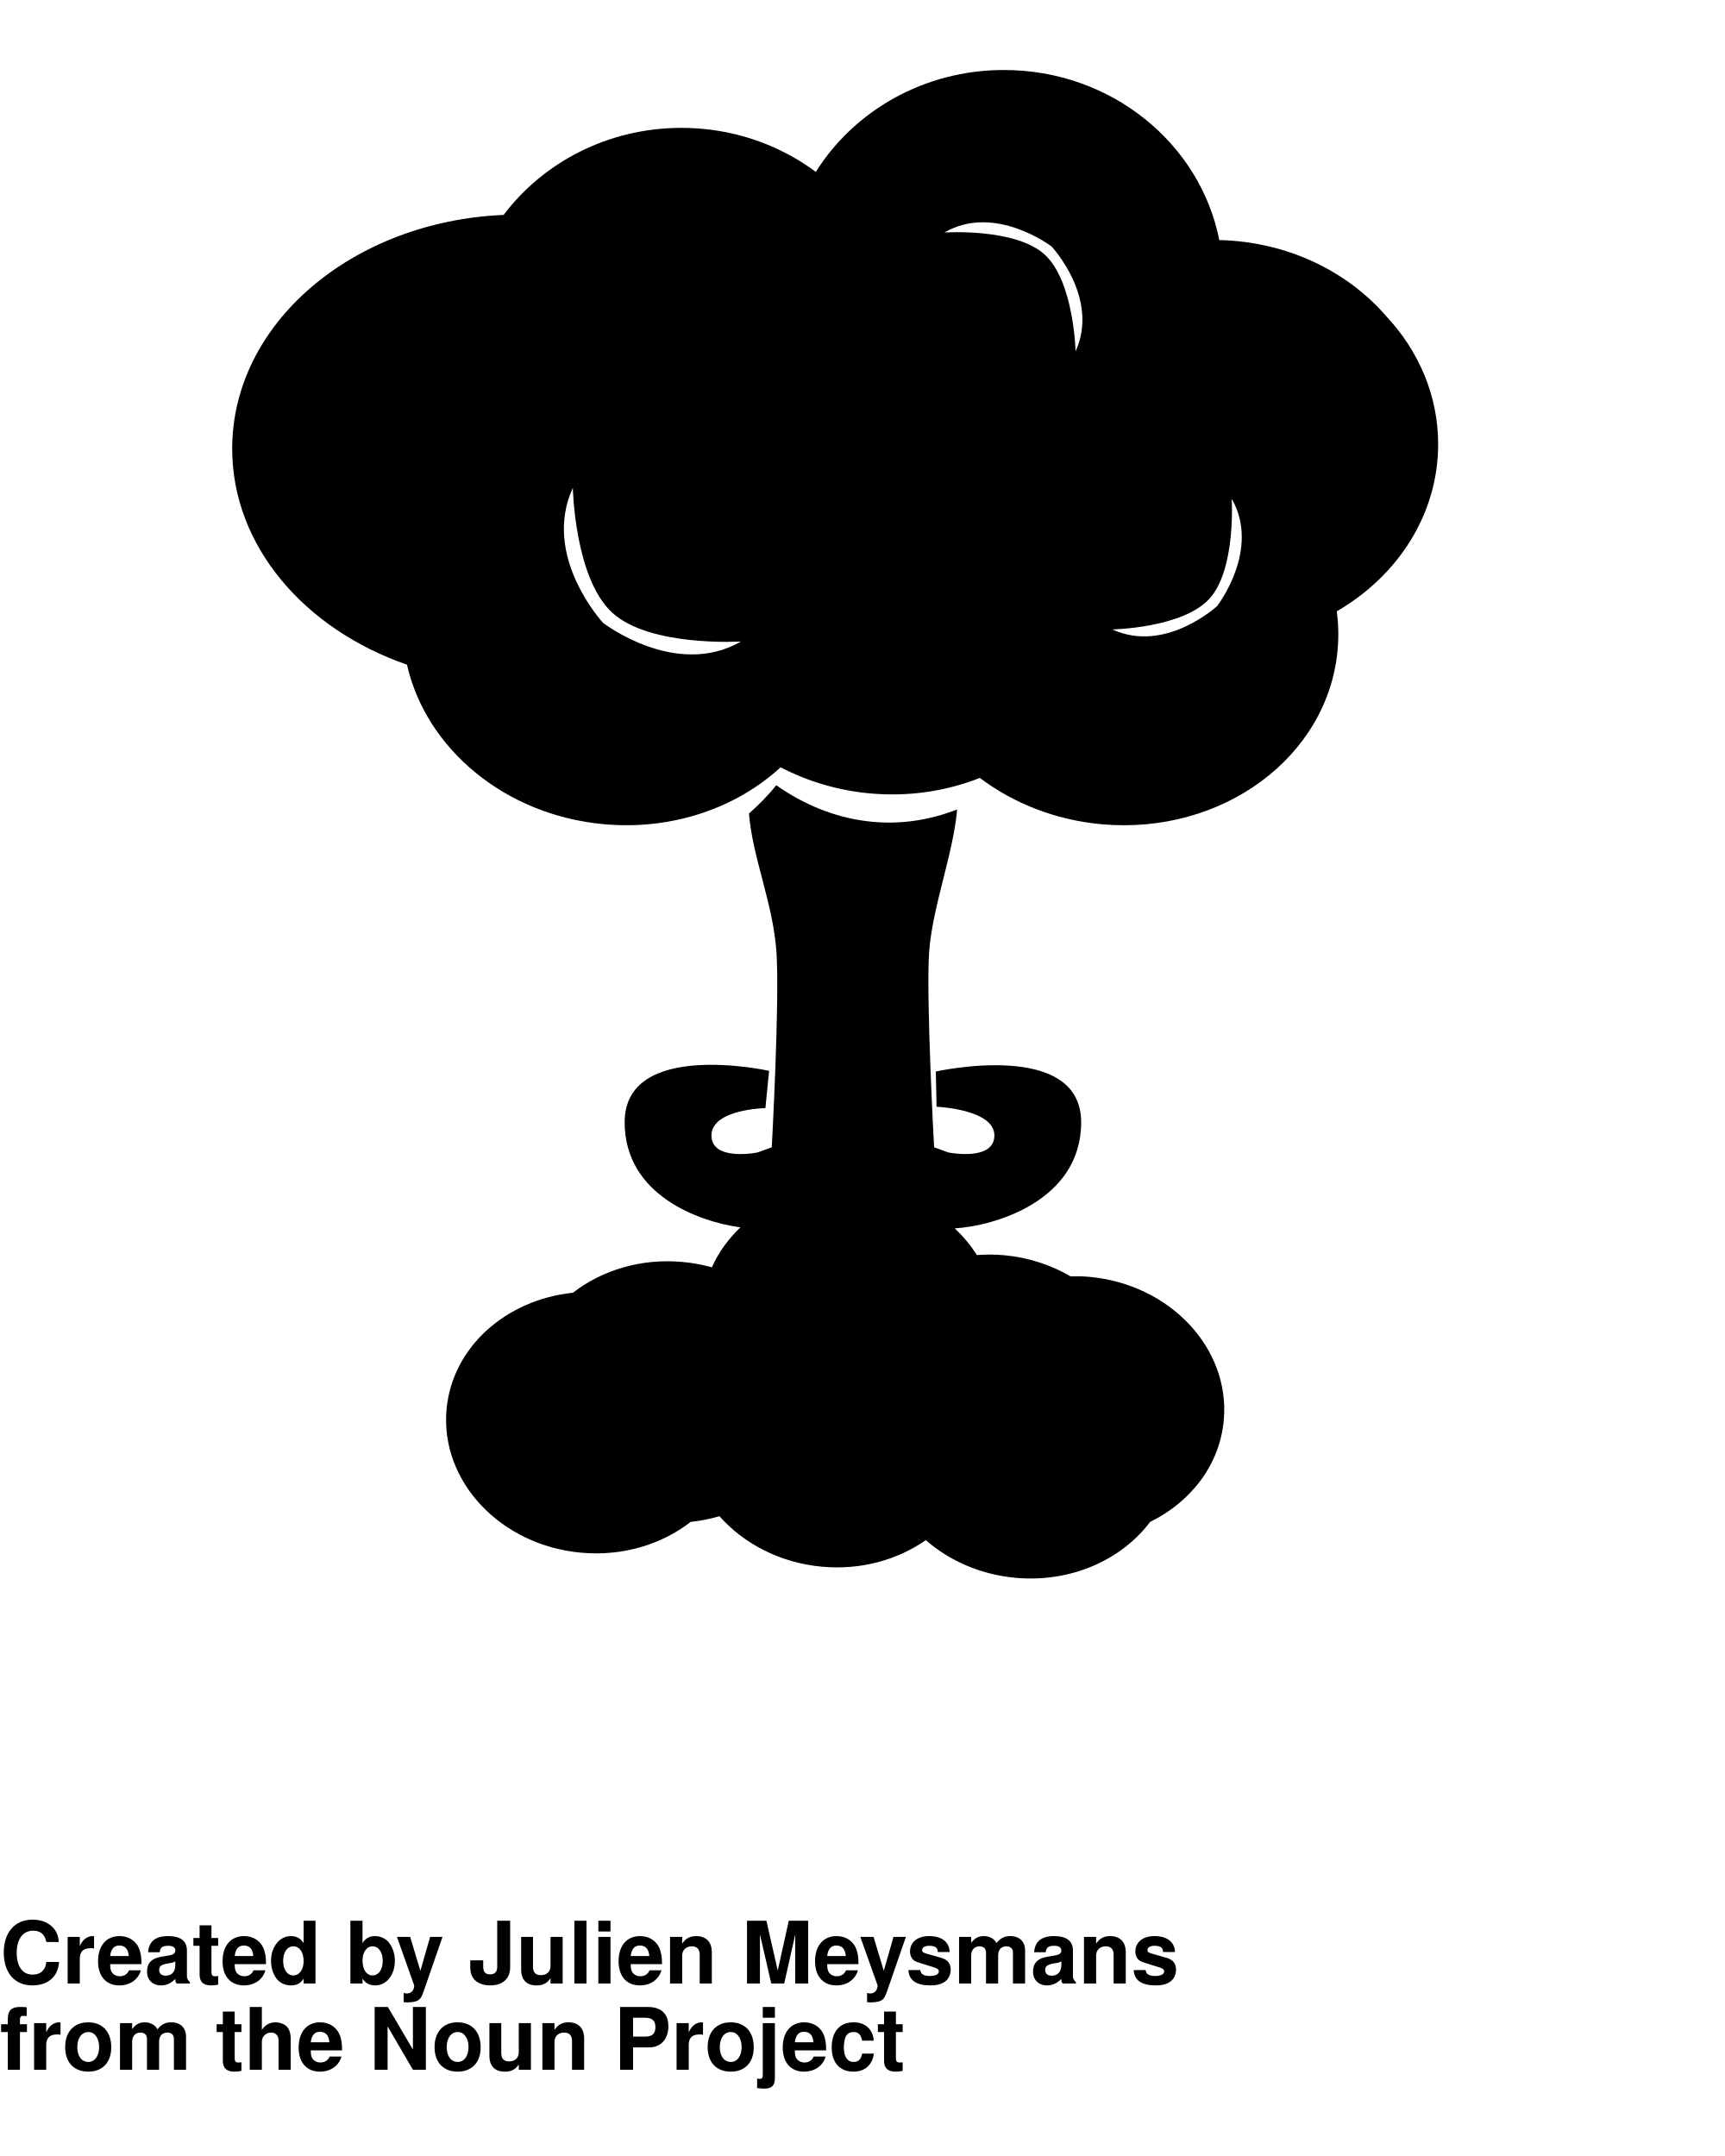
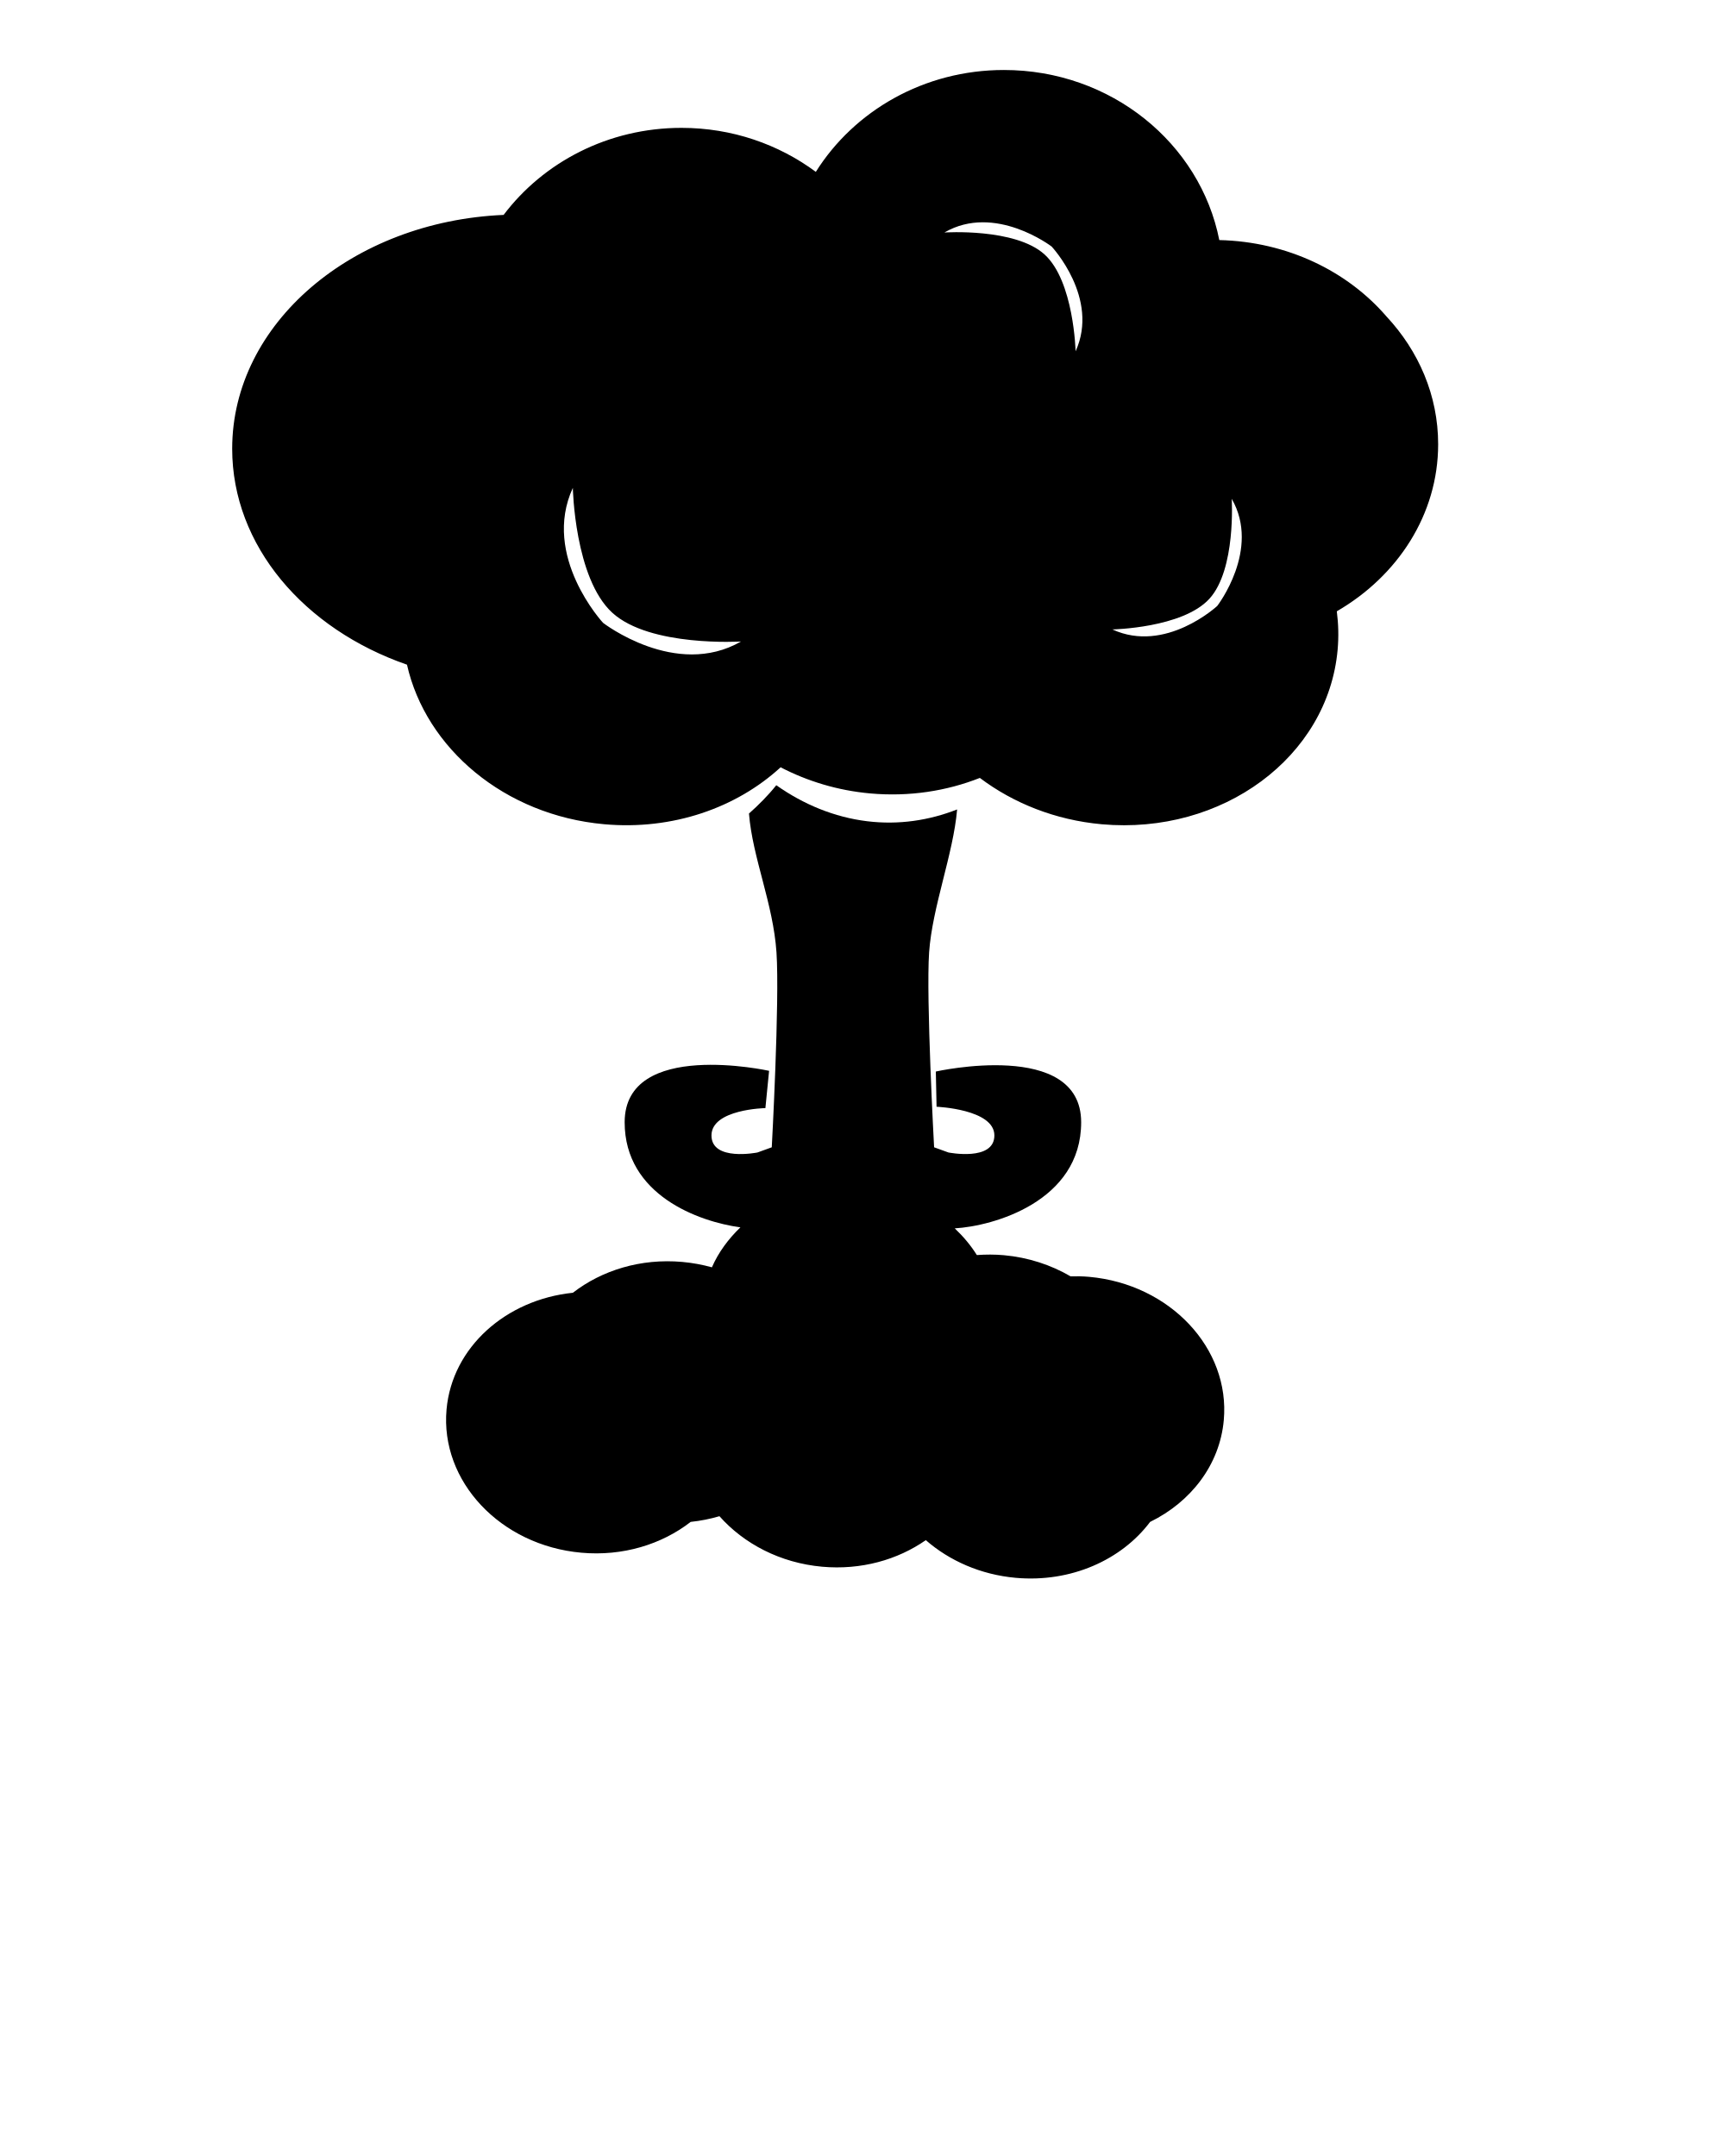
<svg xmlns="http://www.w3.org/2000/svg" version="1.1" x="0px" y="0px" viewBox="0 0 100 125" enable-background="new 0 0 100 100" xml:space="preserve">
  <path display="none" d="M55.01,56.542v2.208c0,0,2.043,0.293,2.043,1.584s-2.256,0.838-2.256,0.838l-0.703-0.255  c0,0-0.256-16.312,0.535-17.919c0.053-0.107,0.111-0.164,0.174-0.164h-4.693h-4.693c0.062,0,0.12,0.057,0.173,0.164  c0.792,1.607,0.536,17.919,0.536,17.919l-0.703,0.255c0,0-2.255,0.453-2.255-0.838s2.042-1.584,2.042-1.584v-2.208  c0,0-6.302-0.948-6.302,3.146s4.781,5.219,6.469,5.219s4.734,0,4.734,0s3.047,0,4.734,0s6.469-1.125,6.469-5.219  S55.01,56.542,55.01,56.542z" />
  <path d="M63.138,74.028c-0.362-0.032-0.722-0.038-1.077-0.029c-1.128-0.659-2.443-1.097-3.869-1.226  c-0.53-0.047-1.052-0.045-1.563-0.008c-0.353-0.562-0.787-1.08-1.282-1.548c2.207-0.124,7.329-1.544,7.329-6.152  c0-4.835-8.425-2.94-8.425-2.94l0.042,2.042c0,0,3.352,0.137,3.352,1.662c0,1.524-2.664,0.989-2.664,0.989l-0.83-0.301  c0,0-0.474-8.675-0.289-11.308s1.406-5.71,1.623-8.279c-1.626,0.638-3.385,0.906-5.21,0.684c-1.919-0.235-3.698-0.979-5.273-2.088  c-0.485,0.606-1.022,1.142-1.583,1.641c0.204,2.562,1.403,5.219,1.594,8.043s-0.273,11.308-0.273,11.308l-0.831,0.301  c0,0-2.664,0.535-2.664-0.989c0-1.525,3.126-1.585,3.126-1.585l0.214-2.161c0,0-8.373-1.853-8.373,2.982  c0,4.215,4.289,5.765,6.71,6.093c-0.695,0.67-1.271,1.443-1.652,2.317c-0.548-0.151-1.12-0.259-1.712-0.312  c-2.415-0.218-4.671,0.488-6.347,1.787c-3.875,0.4-6.999,3.154-7.324,6.763c-0.376,4.165,3.121,7.885,7.807,8.308  c2.415,0.219,4.671-0.486,6.346-1.786c0.575-0.061,1.132-0.172,1.667-0.33c1.416,1.597,3.521,2.709,5.953,2.929  c2.257,0.203,4.375-0.4,6.01-1.541c1.366,1.193,3.177,2.001,5.212,2.185c3.204,0.288,6.136-1.041,7.79-3.241  c2.362-1.156,4.039-3.308,4.272-5.898C71.32,78.172,67.825,74.452,63.138,74.028z" />
  <path d="M83.371,25.755c0-2.825-1.129-5.408-2.999-7.411c-2.263-2.624-5.749-4.333-9.688-4.425  c-1.109-5.612-6.274-9.861-12.487-9.861c-4.637,0-8.683,2.373-10.903,5.906c-2.153-1.594-4.849-2.551-7.787-2.551  c-4.25,0-8.005,1.994-10.312,5.047C20.43,12.837,13.46,18.753,13.46,26.017c0,5.626,4.178,10.454,10.133,12.52  c1.094,4.842,5.649,8.729,11.431,9.25c3.981,0.358,7.677-0.958,10.229-3.301c1.551,0.805,3.305,1.345,5.193,1.515  c2.265,0.204,4.436-0.14,6.357-0.899c1.938,1.461,4.366,2.441,7.062,2.686c6.992,0.629,13.118-3.896,13.678-10.112  c0.068-0.756,0.048-1.503-0.047-2.234C81.024,33.397,83.371,29.828,83.371,25.755z M34.96,36.111c0,0-3.579-3.86-1.752-7.824  c0,0,0.099,5.239,2.288,7.239c2.187,1.998,7.461,1.667,7.461,1.667C39.175,39.371,34.96,36.111,34.96,36.111z M62.353,20.367  c0,0-0.095-4.071-1.802-5.617c-1.706-1.545-5.803-1.27-5.803-1.27c2.932-1.704,6.217,0.814,6.217,0.814S63.758,17.281,62.353,20.367  z M70.564,35.132c0,0-3,2.781-6.079,1.361c0,0,4.071-0.077,5.624-1.777c1.552-1.699,1.295-5.797,1.295-5.797  C73.097,31.858,70.564,35.132,70.564,35.132z" />
-   <text x="0" y="115" fill="#000000" font-size="5px" font-weight="bold" font-family="'Helvetica Neue', Helvetica, Arial-Unicode, Arial, Sans-serif">Created by Julien Meysmans</text>
-   <text x="0" y="120" fill="#000000" font-size="5px" font-weight="bold" font-family="'Helvetica Neue', Helvetica, Arial-Unicode, Arial, Sans-serif">from the Noun Project</text>
</svg>
